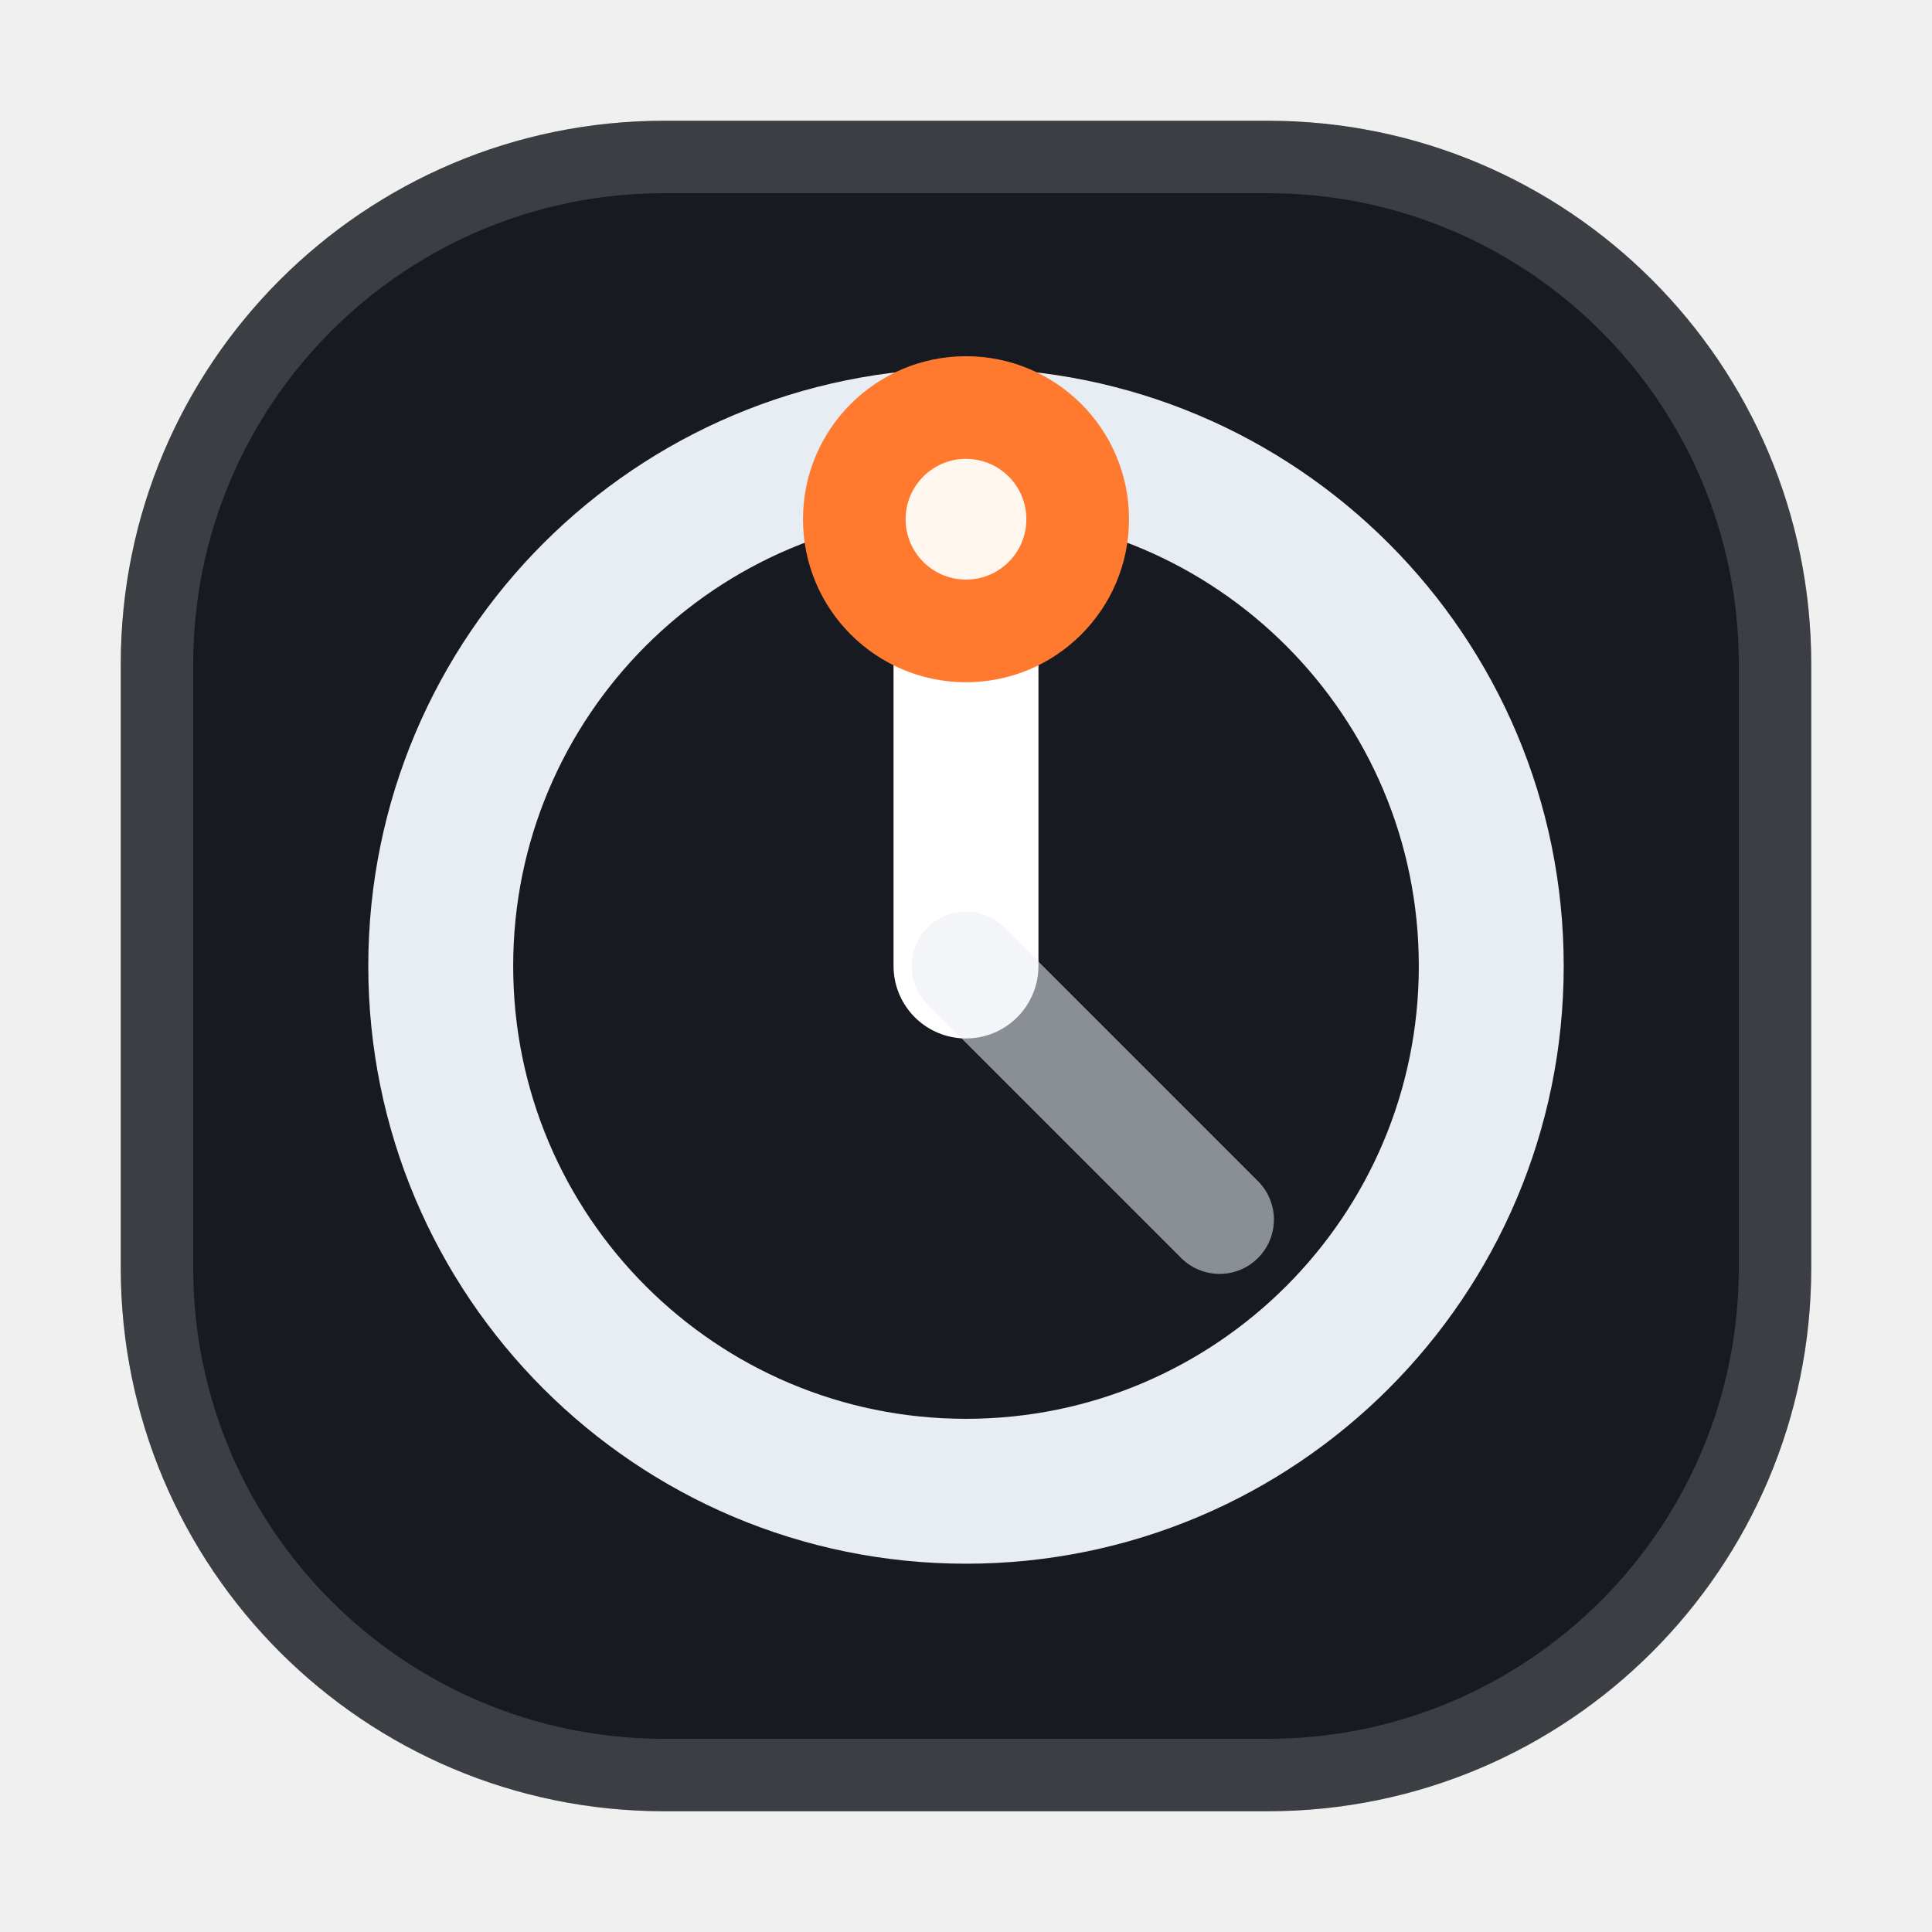
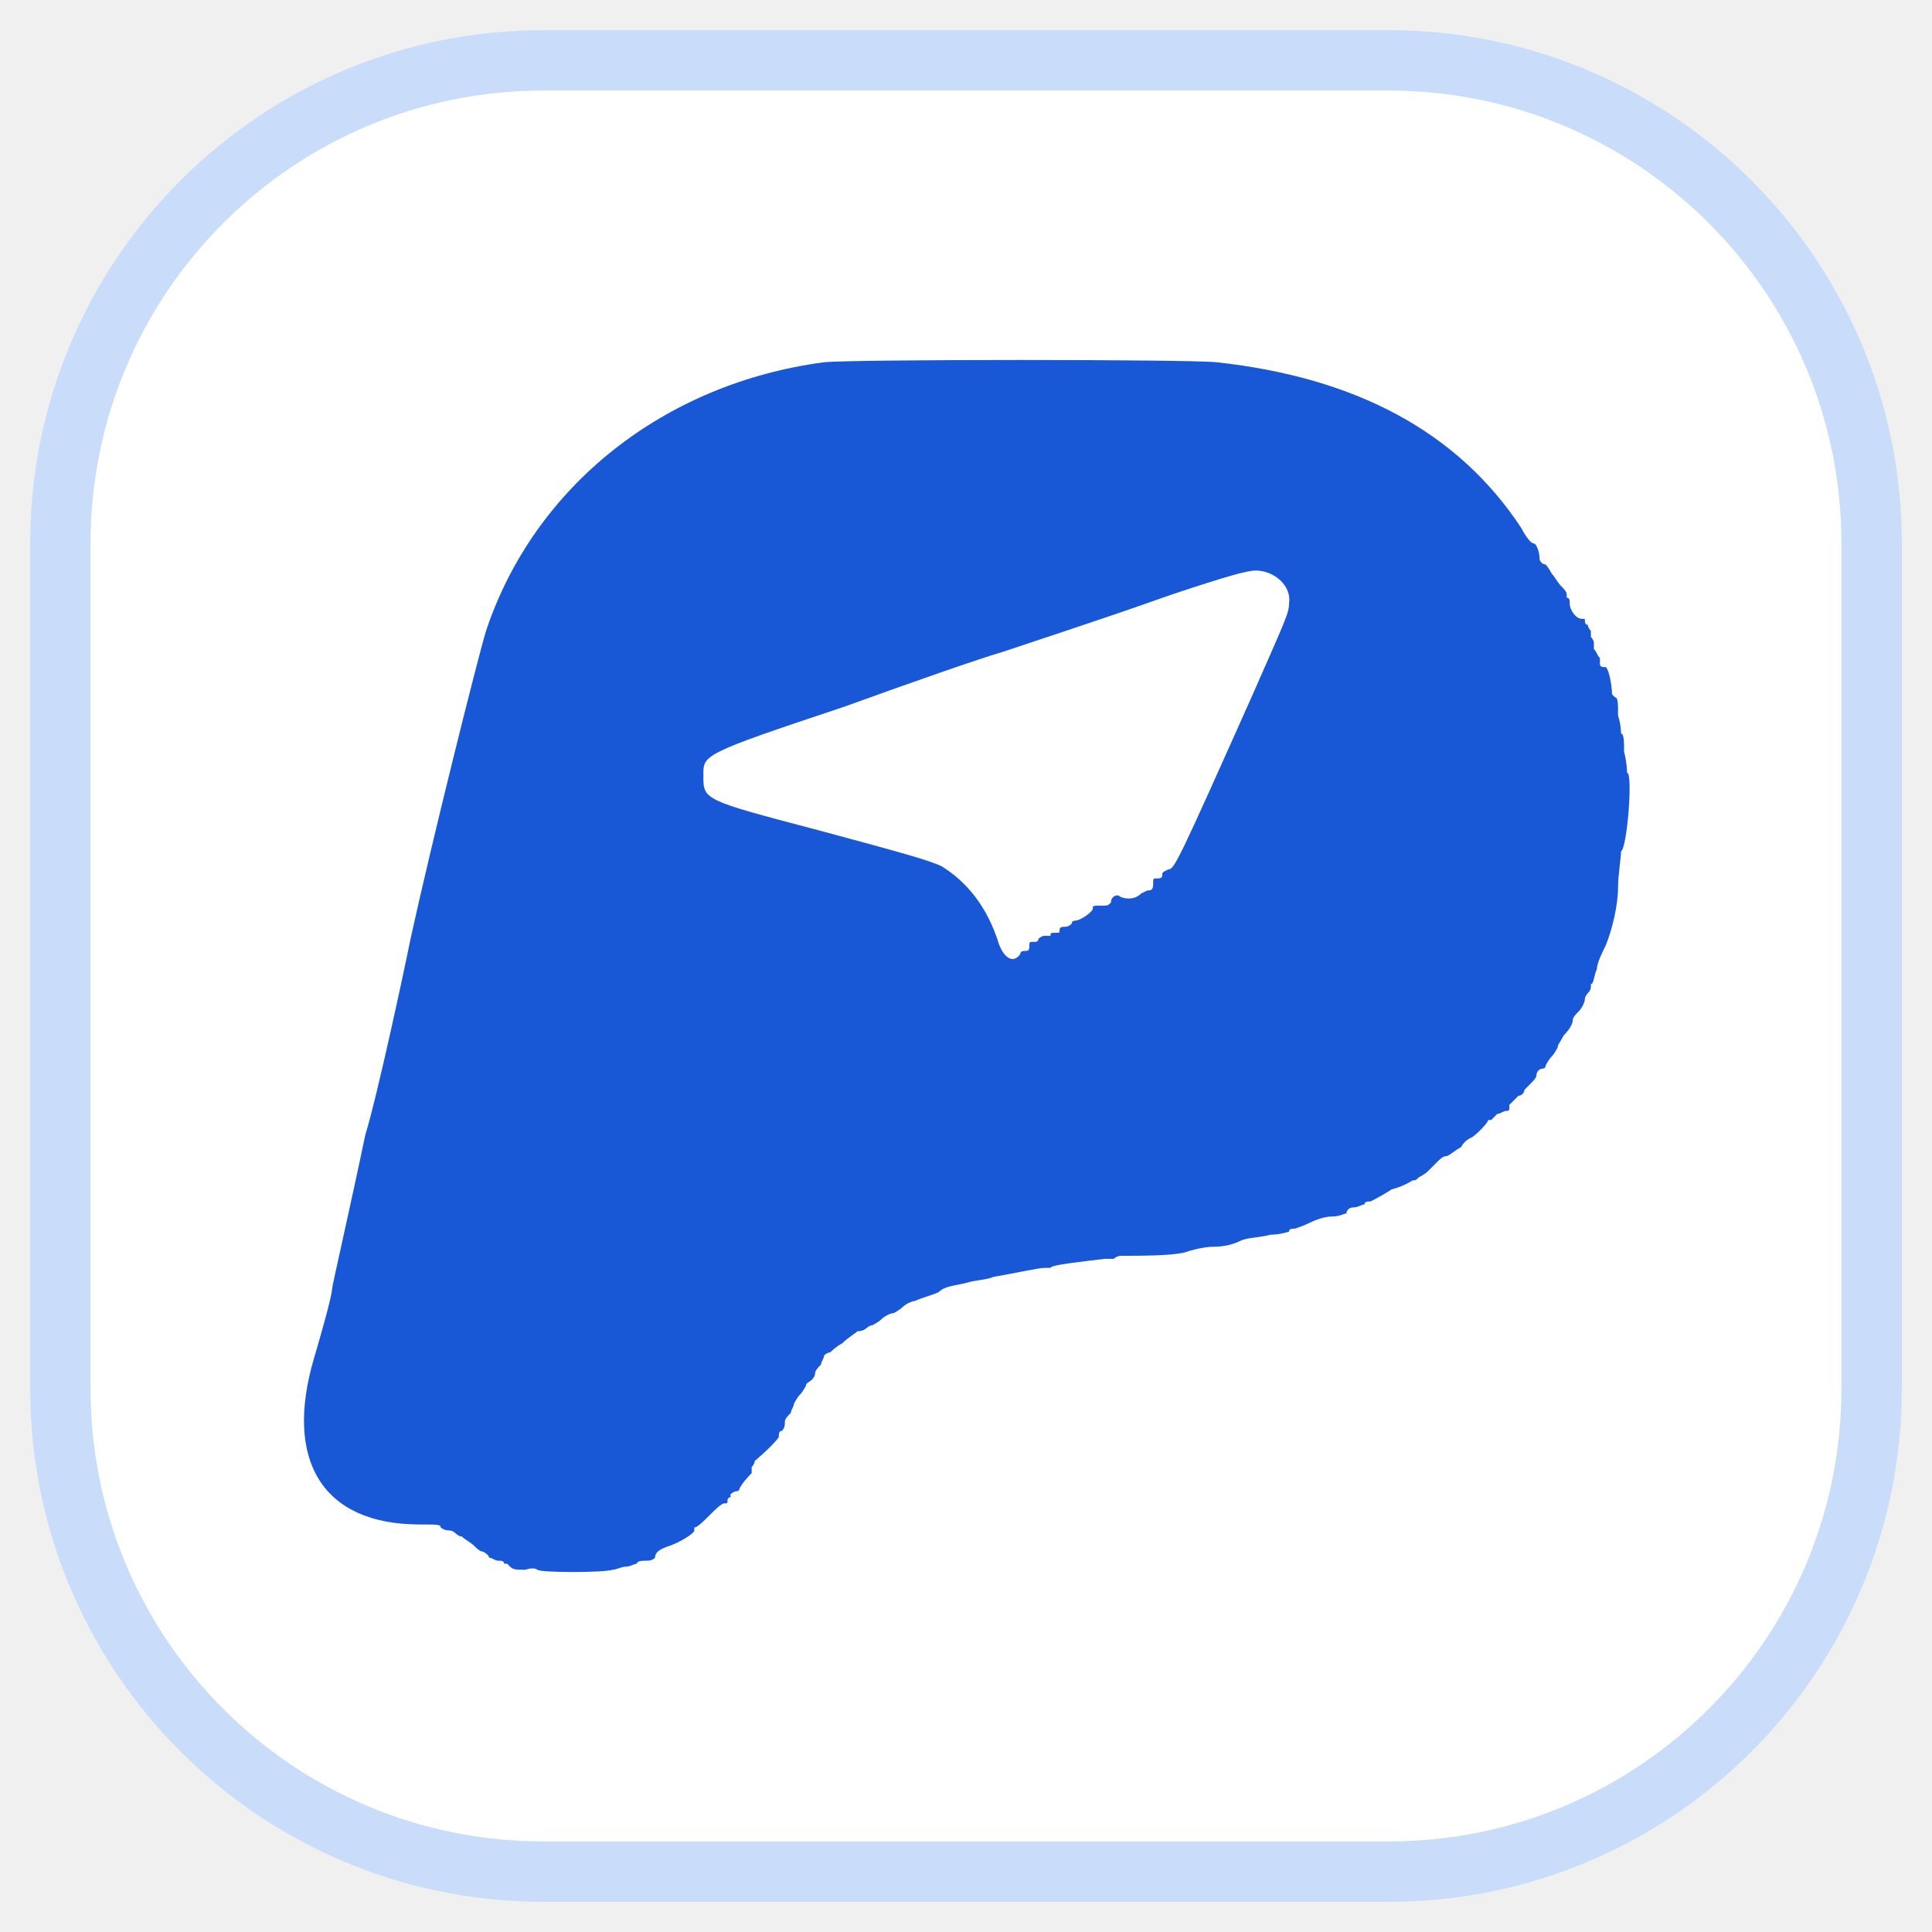
<svg xmlns="http://www.w3.org/2000/svg" width="32" height="32" viewBox="0 0 32 32" role="img" aria-label="Pandu">
-   <rect x="2" y="2" width="28" height="28" rx="9" fill="#171b21" />
-   <rect x="2.6" y="2.6" width="26.8" height="26.8" rx="8.4" fill="none" stroke="#ffffff" stroke-opacity="0.16" stroke-width="1.2" />
-   <circle cx="16" cy="16" r="8.7" fill="none" stroke="#e8edf3" stroke-width="2.4" />
-   <path d="M16 16V8.6" stroke="#ffffff" stroke-width="2.4" stroke-linecap="round" />
-   <path d="m16 16 4.2 4.2" stroke="#e8edf3" stroke-opacity="0.55" stroke-width="1.8" stroke-linecap="round" />
-   <circle cx="16" cy="8.6" r="2.7" fill="#ff7a2f" />
-   <circle cx="16" cy="8.6" r="1" fill="#fff6ee" />
+   <rect x="1" y="1" width="30" height="30" rx="8" fill="#ffffff" stroke="#c9dcfa" stroke-width="1" />
+   <g transform="scale(0.5)">
+     <path fill="#1857d6" fill-rule="evenodd" d="M17.8 52.0C17.8 52.0 17.7 51.9 17.4 52.0C17.1 52.0 17.0 52.0 16.9 51.9C16.9 51.9 16.8 51.8 16.8 51.8C16.7 51.8 16.7 51.8 16.7 51.8C16.7 51.7 16.6 51.7 16.5 51.7C16.4 51.7 16.3 51.6 16.2 51.6C16.2 51.5 16.0 51.4 16.0 51.4C15.9 51.4 15.8 51.3 15.7 51.2C15.6 51.1 15.4 51.0 15.3 50.9C15.2 50.9 15.1 50.8 15.1 50.8C15.1 50.8 15.0 50.7 14.9 50.7C14.7 50.7 14.6 50.6 14.6 50.6C14.6 50.5 14.5 50.5 13.9 50.5C10.7 50.5 9.4 48.4 10.4 45.0C10.9 43.3 11.0 42.8 11.0 42.7C11.0 42.6 11.6 40.0 12.1 37.6C12.5 36.3 13.4 32.1 13.6 31.1C14.3 27.9 15.8 21.9 16.1 20.9C17.7 16.1 22.0 12.7 27.3 12.0C28.3 11.9 39.3 11.9 40.3 12.0C44.9 12.5 48.3 14.3 50.4 17.5C50.5 17.7 50.7 18.0 50.8 18.0C50.9 18.0 51.0 18.3 51.0 18.5C51.0 18.6 51.1 18.7 51.2 18.7C51.2 18.7 51.3 18.8 51.4 19.0C51.5 19.1 51.6 19.3 51.7 19.4C51.8 19.5 51.9 19.6 51.9 19.7C51.9 19.8 51.9 19.8 51.9 19.8C52.0 19.8 52.0 19.9 52.0 20.0C52.0 20.2 52.2 20.5 52.4 20.5C52.4 20.5 52.5 20.5 52.5 20.5C52.5 20.6 52.5 20.7 52.6 20.7C52.6 20.8 52.7 20.9 52.7 20.9C52.7 21.0 52.7 21.1 52.7 21.1C52.7 21.1 52.8 21.2 52.8 21.3C52.8 21.4 52.8 21.5 52.8 21.5C52.9 21.6 52.9 21.7 53.0 21.8C53.0 21.9 53.0 22.0 53.0 22.0C53.0 22.1 53.1 22.1 53.2 22.1C53.3 22.2 53.4 22.7 53.4 23.0C53.4 23.0 53.5 23.1 53.5 23.1C53.6 23.1 53.6 23.3 53.6 23.7C53.7 24.0 53.7 24.3 53.7 24.3C53.8 24.3 53.8 24.6 53.8 24.9C53.9 25.3 53.9 25.6 53.9 25.6C54.1 25.6 53.9 28.1 53.7 28.2C53.7 28.4 53.6 29.0 53.6 29.4C53.6 30.0 53.4 30.8 53.2 31.3C53.1 31.5 52.9 31.9 52.9 32.1C52.8 32.3 52.8 32.6 52.7 32.6C52.7 32.6 52.7 32.7 52.7 32.7C52.7 32.8 52.6 32.9 52.6 32.9C52.6 32.9 52.5 33.0 52.5 33.1C52.5 33.2 52.4 33.4 52.3 33.5C52.2 33.6 52.1 33.7 52.1 33.8C52.1 33.9 52.0 34.1 51.8 34.3C51.7 34.5 51.6 34.6 51.6 34.7C51.6 34.7 51.5 34.9 51.4 35.0C51.3 35.1 51.2 35.3 51.2 35.3C51.2 35.4 51.1 35.4 51.1 35.4C51.0 35.4 50.9 35.5 50.9 35.6C50.9 35.7 50.8 35.8 50.7 35.9C50.6 36.0 50.5 36.1 50.5 36.1C50.5 36.2 50.4 36.3 50.3 36.3C50.2 36.4 50.1 36.5 50.0 36.6C50.0 36.8 50.0 36.8 49.9 36.8C49.8 36.8 49.7 36.9 49.6 36.9C49.5 37.0 49.4 37.1 49.4 37.1C49.3 37.1 49.3 37.1 49.3 37.1C49.3 37.2 48.8 37.7 48.7 37.7C48.7 37.7 48.5 37.8 48.4 38.0C48.2 38.1 48.0 38.3 47.9 38.3C47.8 38.3 47.7 38.4 47.6 38.5C47.6 38.5 47.4 38.7 47.3 38.8C47.2 38.9 47.0 39.0 47.0 39.0C46.9 39.1 46.9 39.1 46.8 39.1C46.8 39.1 46.5 39.3 46.1 39.4C45.8 39.6 45.4 39.8 45.4 39.8C45.3 39.8 45.2 39.8 45.2 39.9C45.1 39.9 45.0 40.0 44.8 40.0C44.7 40.0 44.6 40.1 44.6 40.2C44.5 40.2 44.4 40.3 44.1 40.3C43.9 40.3 43.6 40.4 43.4 40.5C43.2 40.6 42.9 40.7 42.9 40.7C42.8 40.7 42.7 40.7 42.7 40.8C42.7 40.8 42.4 40.9 42.1 40.9C41.7 41.0 41.3 41.0 41.1 41.1C40.9 41.2 40.6 41.3 40.2 41.3C39.9 41.3 39.5 41.4 39.2 41.5C38.7 41.6 37.8 41.6 37.2 41.6C37.1 41.6 37.0 41.6 36.9 41.7C36.9 41.7 36.7 41.7 36.6 41.7C35.8 41.8 34.8 41.9 34.8 42.0C34.8 42.0 34.7 42.0 34.6 42.0C34.4 42.0 33.5 42.2 32.9 42.3C32.7 42.4 32.3 42.4 32.0 42.5C31.6 42.6 31.3 42.6 31.1 42.8C30.9 42.9 30.5 43.0 30.3 43.1C30.2 43.1 30.0 43.2 29.9 43.3C29.8 43.4 29.6 43.5 29.6 43.5C29.5 43.5 29.3 43.6 29.2 43.7C29.1 43.8 28.9 43.9 28.9 43.9C28.8 43.9 28.7 44.0 28.7 44.0C28.7 44.0 28.6 44.1 28.4 44.1C28.3 44.2 28.1 44.3 27.9 44.5C27.7 44.6 27.5 44.8 27.5 44.8C27.4 44.8 27.3 44.9 27.3 44.9C27.3 45.0 27.2 45.1 27.2 45.2C27.1 45.3 27.0 45.4 27.0 45.5C27.0 45.6 26.9 45.7 26.9 45.7C26.8 45.8 26.7 45.8 26.7 45.9C26.7 45.9 26.6 46.1 26.5 46.2C26.4 46.3 26.3 46.5 26.3 46.5C26.3 46.6 26.2 46.7 26.2 46.8C26.1 46.9 26.0 47.0 26.0 47.1C26.0 47.2 26.0 47.3 25.9 47.4C25.8 47.4 25.8 47.5 25.8 47.6C25.8 47.6 25.7 47.8 25.0 48.4C25.0 48.5 24.9 48.6 24.9 48.6C24.9 48.6 24.9 48.7 24.9 48.8C24.6 49.1 24.5 49.3 24.5 49.3C24.5 49.4 24.4 49.4 24.4 49.4C24.3 49.4 24.2 49.5 24.2 49.5C24.2 49.6 24.2 49.6 24.2 49.6C24.1 49.6 24.1 49.7 24.1 49.7C24.1 49.8 24.1 49.8 24.0 49.8C23.9 49.8 23.7 50.0 23.5 50.2C23.3 50.4 23.1 50.6 23.0 50.6C23.0 50.6 23.0 50.6 23.0 50.7C23.0 50.8 22.5 51.1 22.2 51.2C21.9 51.3 21.7 51.4 21.7 51.6C21.6 51.7 21.5 51.7 21.4 51.7C21.3 51.7 21.1 51.7 21.1 51.8C21.0 51.8 20.9 51.9 20.7 51.9C20.6 51.9 20.4 52.0 20.3 52.0C20.0 52.1 17.9 52.1 17.8 52.0Z M33.8 31.6C33.8 31.5 33.9 31.5 34.0 31.5C34.1 31.5 34.1 31.4 34.1 31.3C34.1 31.2 34.1 31.2 34.3 31.2C34.4 31.2 34.4 31.1 34.4 31.1C34.4 31.1 34.5 31.0 34.6 31.0C34.7 31.0 34.8 31.0 34.8 31.0C34.8 30.9 34.8 30.9 35.0 30.9C35.1 30.9 35.1 30.9 35.1 30.8C35.1 30.7 35.2 30.7 35.3 30.7C35.4 30.7 35.5 30.6 35.5 30.6C35.5 30.6 35.5 30.5 35.6 30.5C35.8 30.5 36.2 30.2 36.2 30.1C36.2 30.0 36.2 30.0 36.5 30.0C36.7 30.0 36.7 30.0 36.8 29.9C36.8 29.7 37.0 29.6 37.1 29.7C37.3 29.8 37.6 29.8 37.8 29.6C37.8 29.6 38.0 29.5 38.0 29.5C38.1 29.5 38.2 29.5 38.2 29.3C38.2 29.1 38.2 29.1 38.3 29.1C38.4 29.1 38.5 29.1 38.5 29.0C38.5 28.9 38.5 28.9 38.7 28.8C38.9 28.8 39.0 28.6 41.5 23.0C42.6 20.5 42.7 20.3 42.7 20.0C42.8 19.4 42.2 18.9 41.6 18.9C41.3 18.9 40.6 19.1 38.8 19.7C37.4 20.2 35.9 20.7 35.3 20.9C34.7 21.1 33.8 21.4 33.2 21.6C32.5 21.8 30.2 22.6 28.0 23.4C23.2 25.0 23.3 25.0 23.3 25.7C23.3 26.5 23.3 26.5 27.1 27.5C29.7 28.2 30.8 28.5 31.2 28.7C32.0 29.2 32.7 30.0 33.1 31.3C33.3 31.8 33.6 31.9 33.8 31.6Z" />
+   </g>
</svg>
